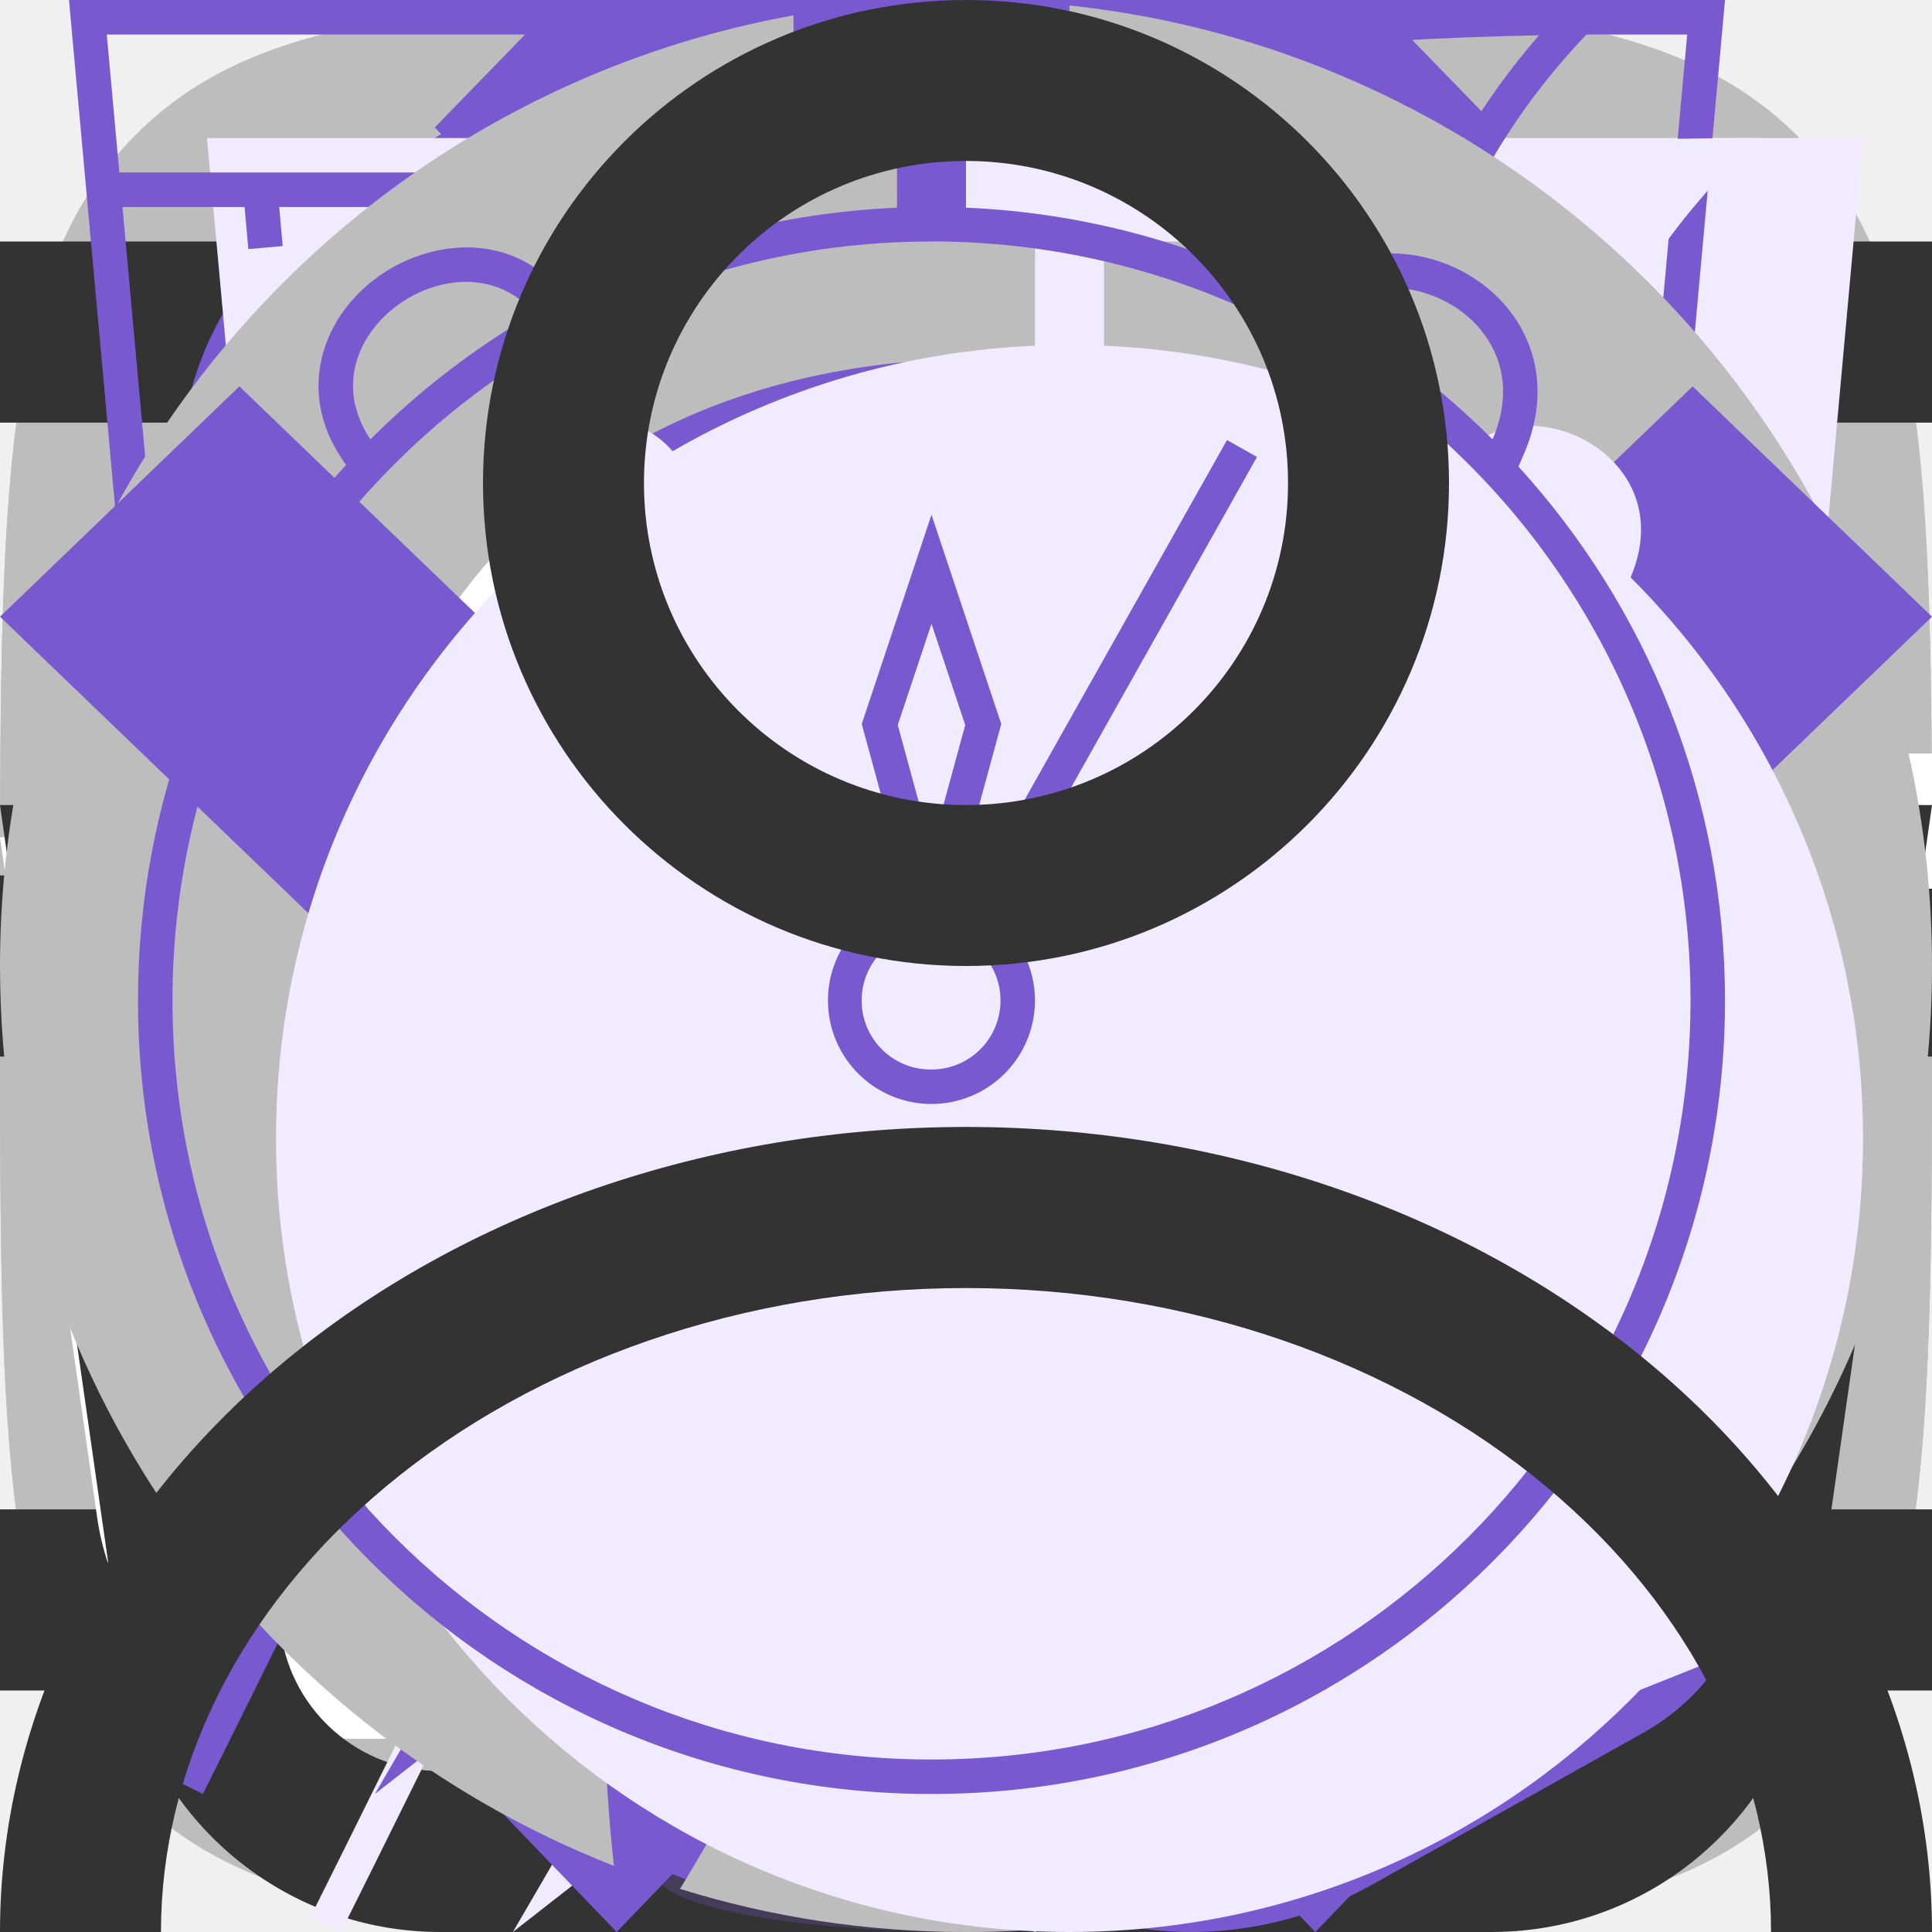
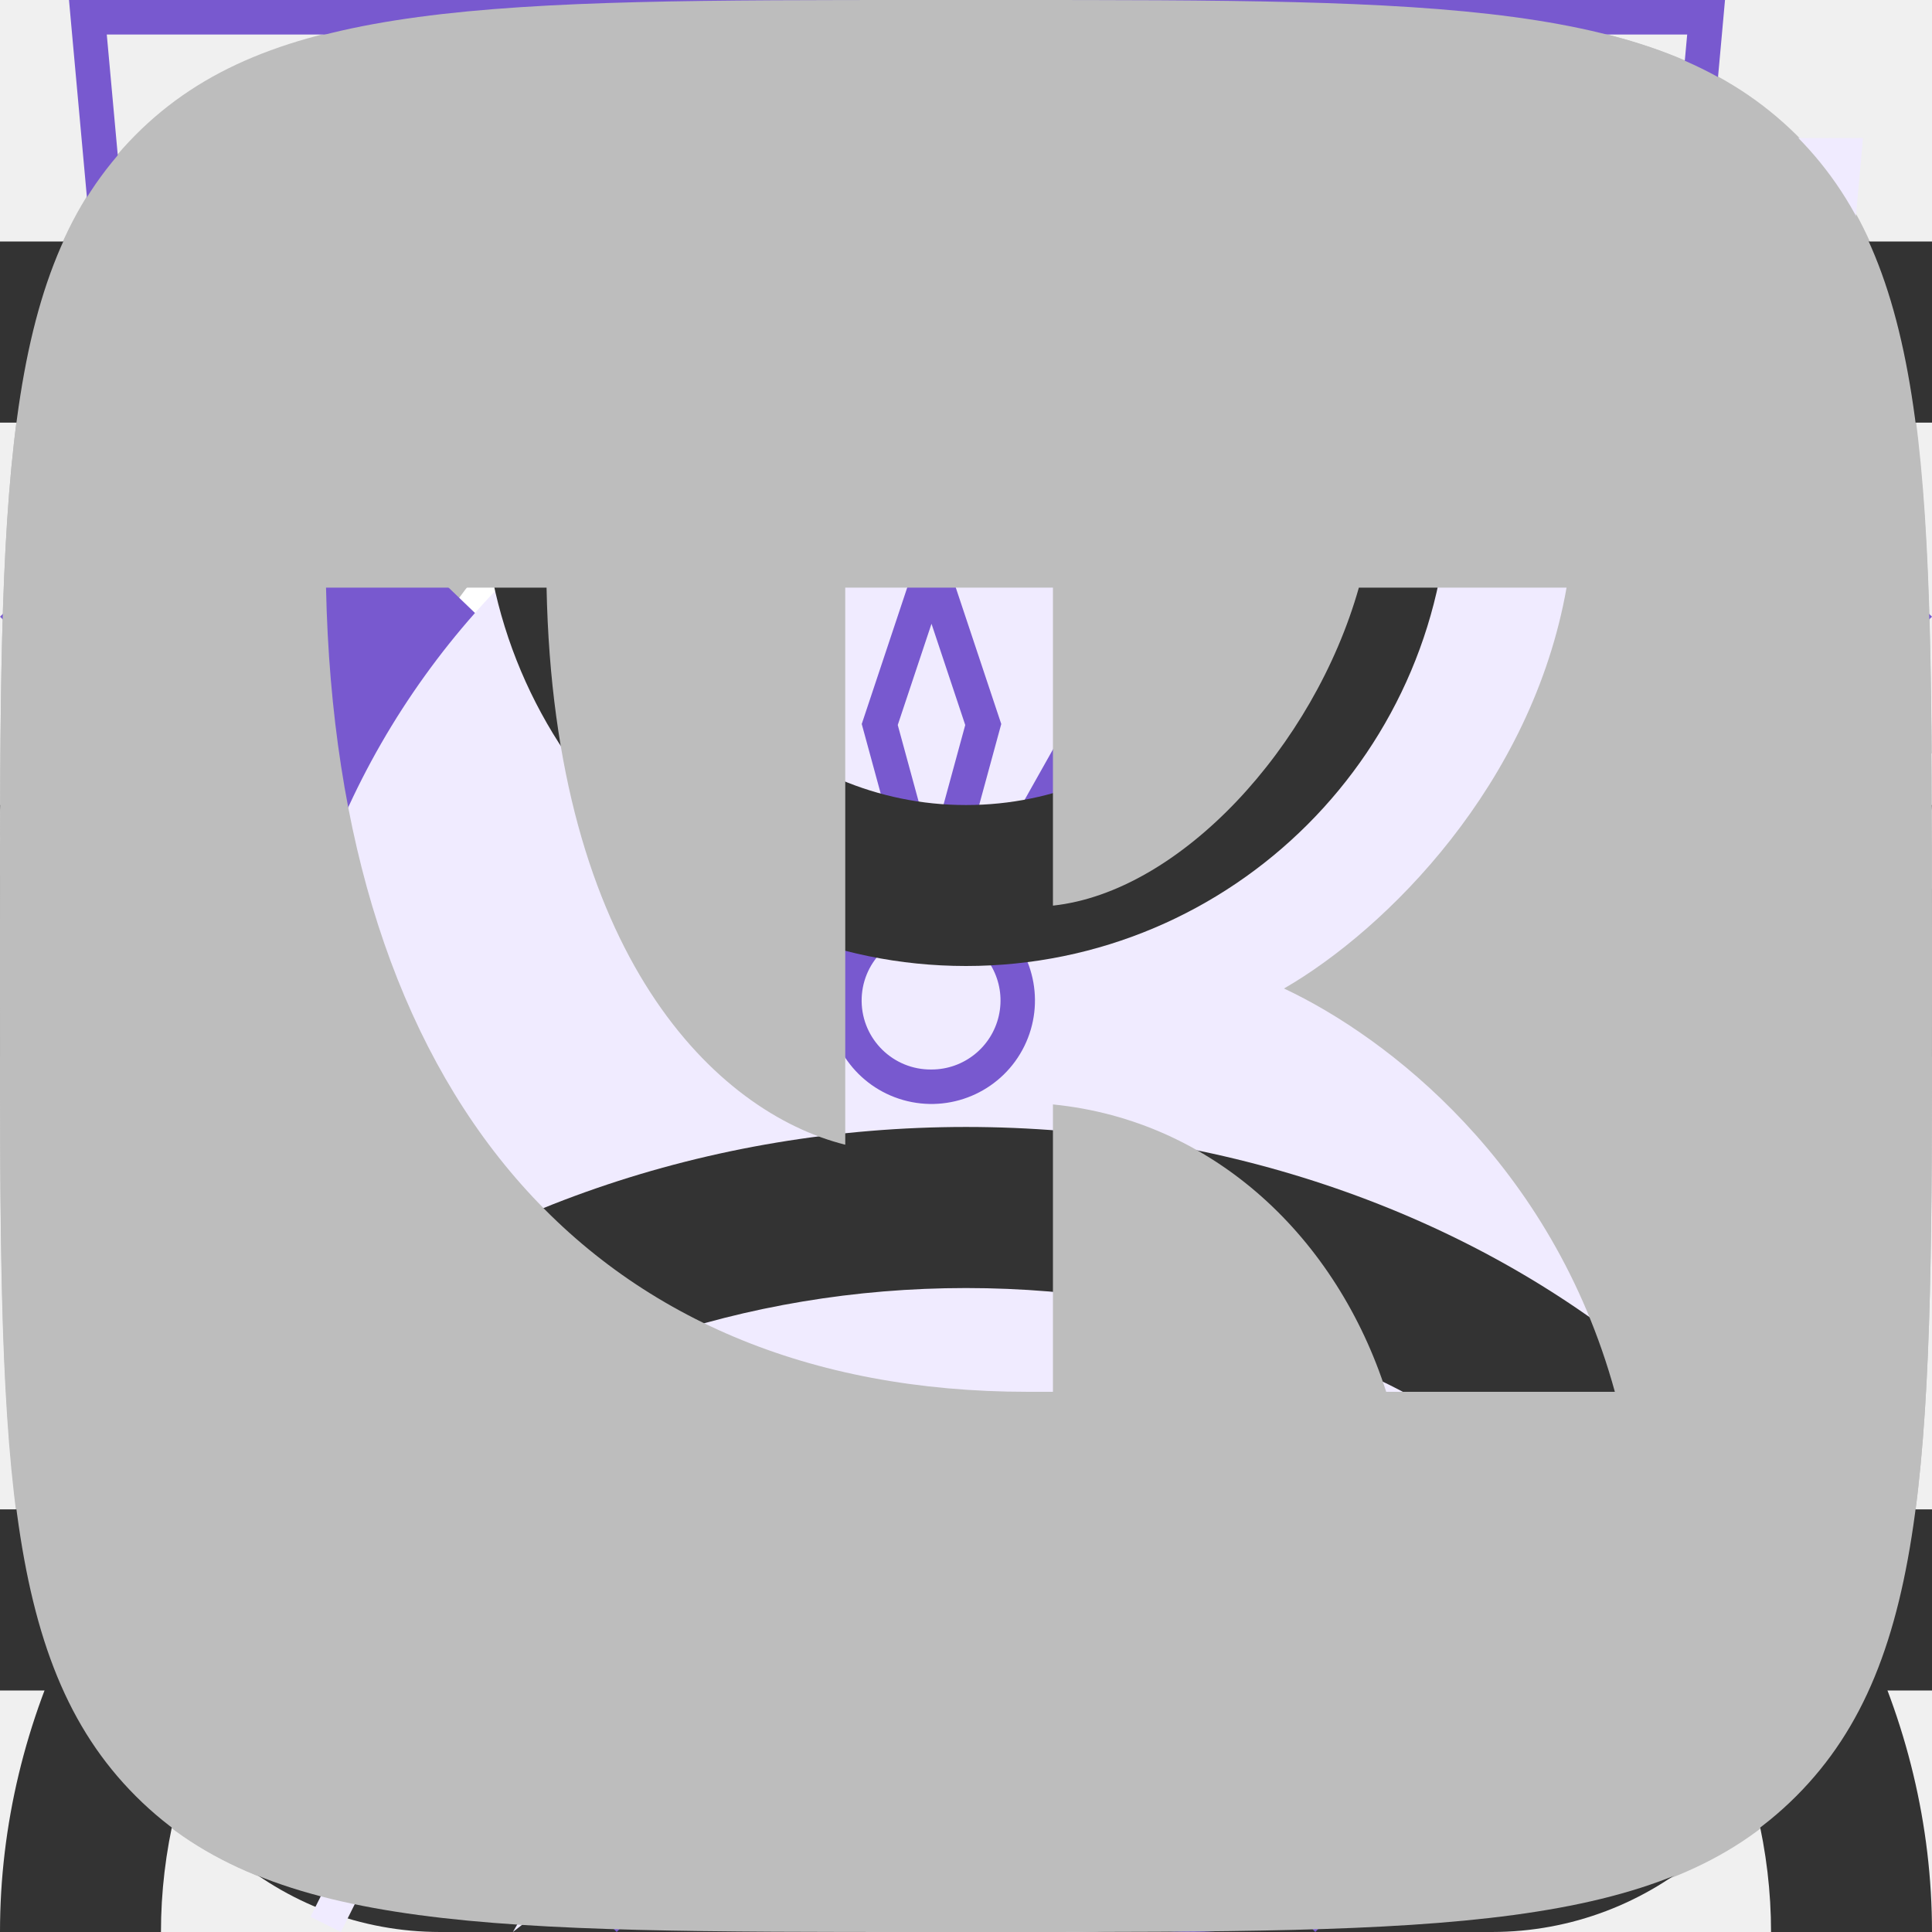
<svg xmlns="http://www.w3.org/2000/svg">
  <style>:root svg:not(:target){display:none}</style>
  <svg fill="none" id="OK" viewBox="0 0 20 20">
    <path fill-rule="evenodd" clip-rule="evenodd" d="M1.4 1.4C0 2.812 0 5.074 0 9.6v.914c0 4.456 0 6.698 1.4 8.086C2.812 20 5.074 20 9.6 20h.913c4.457 0 6.699 0 8.087-1.4 1.4-1.412 1.4-3.674 1.4-8.2v-.913c0-4.457 0-6.699-1.4-8.087C17.188 0 14.926 0 10.4 0h-.914C5.03 0 2.788 0 1.4 1.4Zm8.62 8.797a3.034 3.034 0 0 0 3.028-3.028 3.038 3.038 0 0 0-6.075 0 3.038 3.038 0 0 0 3.046 3.028Zm0-4.28c.688 0 1.25.563 1.25 1.252 0 .689-.562 1.251-1.25 1.251-.69 0-1.252-.562-1.252-1.251-.018-.69.544-1.251 1.251-1.251Zm1.214 6.764a5.729 5.729 0 0 0 1.76-.725.883.883 0 0 0 .271-1.233.883.883 0 0 0-1.233-.272 3.85 3.85 0 0 1-4.08 0 .903.903 0 0 0-1.233.272.904.904 0 0 0 .308 1.215c.544.345 1.143.58 1.76.725L7.1 14.35a.886.886 0 0 0 0 1.251.861.861 0 0 0 .635.254.94.94 0 0 0 .634-.254l1.668-1.668 1.669 1.668a.887.887 0 0 0 1.251 0 .887.887 0 0 0 0-1.251l-1.723-1.668Z" fill="#BDBDBD" />
-   </svg>
-   <svg fill="none" id="VK" viewBox="0 0 20 20">
-     <path fill-rule="evenodd" clip-rule="evenodd" d="M1.406 1.406C0 2.812 0 5.074 0 9.6v.8c0 4.525 0 6.788 1.406 8.194C2.812 20 5.074 20 9.6 20h.8c4.525 0 6.788 0 8.194-1.406C20 17.188 20 14.925 20 10.4v-.8c0-4.526 0-6.788-1.406-8.194C17.188 0 14.925 0 10.4 0h-.8C5.074 0 2.812 0 1.406 1.406Zm1.969 4.677c.108 5.2 2.708 8.325 7.267 8.325h.258v-2.975c1.675.167 2.942 1.392 3.45 2.975h2.367c-.65-2.366-2.359-3.675-3.425-4.175 1.066-.616 2.566-2.116 2.925-4.15h-2.15c-.467 1.65-1.85 3.15-3.167 3.292V6.083H8.75v5.767c-1.333-.333-3.017-1.95-3.092-5.767H3.375Z" fill="#BDBDBD" />
  </svg>
  <svg fill="none" id="academy-logo" viewBox="0 0 12 16">
    <path d="M11.215 5.754 5.972 2.5v-.001H5.97L.785 5.75V1.407L6 .83l5.215.576v4.347Zm-.004.576L9.126 7.623 5.985 5.656l-.006.573 2.685 1.68-.463.288-2.216-1.388-.006.572 1.75 1.095-.413.291-.01.007-1.321-.82-.006.572.867.538-.883.558L.796 6.39l5.175-3.275 5.24 3.216Zm.004 5.441L6 15.038.785 11.771V7.025l5.193 3.255.008.59-3.562-2.233-.005.573 3.576 2.263.01.605-3.576-2.24-.005.573L6 12.675l3.606-2.272V7.957l1.61-1.011v4.825ZM6 0 0 .662v11.58L6 16l6-3.759V.662L6 0Z" fill="#BDBDBD" />
  </svg>
  <svg fill="none" id="adv-left" viewBox="0 0 11 20">
    <path fill-rule="evenodd" clip-rule="evenodd" d="M9.717 0 11 1.32 2.567 10 11 18.68 9.717 20 0 10 9.717 0Z" fill="#7859CF" />
  </svg>
  <svg fill="none" id="adv-right" viewBox="0 0 11 20">
    <path fill-rule="evenodd" clip-rule="evenodd" d="M1.283 0 0 1.32 8.433 10 0 18.68 1.283 20 11 10 1.283 0Z" fill="#7859CF" />
  </svg>
  <svg fill="none" id="burger-toggle" viewBox="0 0 16 12">
    <path fill-rule="evenodd" clip-rule="evenodd" d="M0 0h16v1.5H0V0Zm0 5.25h16v1.5H0v-1.5Zm16 5.25H0V12h16v-1.5Z" fill="#333" />
  </svg>
  <svg fill="none" id="cart-catalog" viewBox="0 0 20 16">
    <path fill-rule="evenodd" clip-rule="evenodd" d="m13.674 13.522.003-.022h1.347l-.03.21a2.667 2.667 0 0 1-2.64 2.29H3.646a2.667 2.667 0 0 1-2.64-2.29L.19 8 0 6.667h4.556l-.224-2.68A3.68 3.68 0 0 1 11.618 3h-1.37a2.348 2.348 0 0 0-4.587.875l.233 2.792H9.5V8H6.058l.222 2.667h3.44l.014-.167h1.338l-.014.167H12.5V12h-1.553l-.222 2.667h1.629c.663 0 1.226-.488 1.32-1.145ZM4.72 8H1.537l.381 2.667h3.024L4.72 8Zm1.893 6.667L6.391 12H9.61l-.222 2.667H6.613ZM5.053 12l.222 2.667H3.646a1.333 1.333 0 0 1-1.32-1.145L2.11 12h2.944ZM15.8 10V7.2H13V5.8h2.8V3h1.4v2.8H20v1.4h-2.8V10h-1.4Z" fill="#fff" />
  </svg>
  <svg fill="none" id="cart" viewBox="0 0 16 16">
    <path fill-rule="evenodd" clip-rule="evenodd" d="m5.66 3.875.234 2.792h4.213l.232-2.792a2.347 2.347 0 1 0-4.678 0Zm5.784 2.792.224-2.68a3.68 3.68 0 1 0-7.336 0l.224 2.68H0L.19 8l.816 5.71A2.667 2.667 0 0 0 3.646 16h8.708a2.667 2.667 0 0 0 2.64-2.29L15.81 8 16 6.667h-4.556ZM11.334 8h-.054l-.222 2.667h3.024L14.462 8h-3.129ZM9.941 8H6.058l.222 2.667h3.44L9.942 8ZM4.72 8H1.537l.381 2.667h3.024L4.72 8Zm1.893 6.667L6.391 12H9.61l-.222 2.667H6.613ZM10.947 12l-.222 2.667h1.629c.663 0 1.226-.488 1.32-1.145L13.89 12h-2.944Zm-5.894 0 .222 2.667H3.646a1.333 1.333 0 0 1-1.32-1.145L2.11 12h2.944Z" fill="#333" />
  </svg>
  <svg fill="none" id="contacts-pin" viewBox="0 0 13 16">
    <path fill-rule="evenodd" clip-rule="evenodd" d="M11.8 6.5c0 2.33-1.367 4.417-2.912 6.01A17.54 17.54 0 0 1 6.5 14.558a17.54 17.54 0 0 1-2.388-2.046C2.567 10.917 1.2 8.83 1.2 6.5a5.3 5.3 0 1 1 10.6 0Zm1.2 0c0 5.59-6.5 9.5-6.5 9.5S0 12.09 0 6.5a6.5 6.5 0 0 1 13 0Zm-4.2 0a2.3 2.3 0 1 1-4.6 0 2.3 2.3 0 0 1 4.6 0Zm1.2 0a3.5 3.5 0 1 1-7 0 3.5 3.5 0 0 1 7 0Z" fill="#7859CF" />
  </svg>
  <svg fill="none" id="contacts-tel" viewBox="0 0 13 16">
    <path fill-rule="evenodd" clip-rule="evenodd" d="M1.478 1.49C.407 2.09-.173 3.236.046 4.32l.358 1.774c.926 3.123 2.5 5.769 4.825 8.109l1.405 1.188c.857.726 2.17.811 3.24.211l2.23-1.249c.873-.488 1.162-1.534.626-2.259l-1.935-2.613c-.516-.697-1.588-.812-2.366-.253l-1.375.988c-1.228-.88-2.008-2.19-2.179-3.662l1.57-.662c.887-.374 1.32-1.333.957-2.114L6.037.845C5.658.032 4.58-.247 3.707.241l-2.23 1.25Zm-.196 2.528c-.119-.59.197-1.216.782-1.543l2.23-1.25c.217-.121.487-.051.582.152L6.24 4.309c.091.196-.017.435-.239.529l-2.43 1.025.016.416c.082 2.126 1.212 4.025 3.068 5.157l.364.221 2.13-1.53c.194-.14.462-.11.591.064l1.935 2.613c.134.181.061.443-.157.565l-2.23 1.249c-.583.327-1.3.28-1.767-.115l-1.405-1.189C4.39 11.62 2.29 8.091 1.641 5.792l-.359-1.774Z" fill="#7859CF" />
  </svg>
  <svg fill="none" id="convenience" viewBox="0 0 52 56">
    <path d="M4 4h48l-4 44-20 8-20-8L4 4Z" fill="#F0EBFF" />
    <path fill-rule="evenodd" clip-rule="evenodd" d="M1.004 0H0l.09 1L4 44l20 8 20-8 3.91-43L48 0H1.004Zm.091 1 .364 4H46.54l.364-4H1.095Zm40.812 5H6.093l.101 1.132-.498.045-.498.044L5.089 6H1.55L4.94 43.3 24 50.922l19.06-7.624L46.45 6h-3.54l-.108 1.221-.498-.044-.498-.045.1-1.132ZM6.092 11.62l-.498.044.396 4.442.498-.045.498-.044-.396-4.442-.498.044Zm.791 8.884-.498.044.396 4.442.498-.044.498-.044-.396-4.443-.498.045Zm.792 8.884-.498.045.396 4.442.498-.044.498-.045-.396-4.442-.498.044Zm.792 8.885-.498.044.198 2.221 1.979.808.189-.463.189-.463-1.415-.577-.144-1.614-.498.044Zm5.826 4.226-.189.462 3.959 1.616.188-.463.19-.463-3.959-1.615-.189.463Zm7.917 3.23-.19.463L24 47l1.98-.808-.19-.463-.189-.463L24 45.92l-1.601-.654-.19.463Zm7.539-1.615.189.463 3.958-1.615-.19-.463-.188-.463-3.958 1.615.189.463Zm7.916-3.23.19.462 1.978-.807.198-2.222-.498-.044-.498-.044-.144 1.614-1.415.577.19.463Zm2.264-7.053.498.044.396-4.442-.498-.045-.498-.044-.396 4.442.498.045Zm.792-8.885.498.044.396-4.442-.498-.044-.498-.045-.396 4.443.498.044Zm.791-8.885.498.045.396-4.443-.498-.044-.498-.044-.396 4.442.498.044Z" fill="#7859CF" />
  </svg>
  <svg fill="none" id="eco" viewBox="0 0 46 56">
    <path fill-rule="evenodd" clip-rule="evenodd" d="M38.707 22.122C39.477 15.557 40.204 9.35 46 4 19.507 4 11.847 12.128 8 18c-8.542 13.037-.915 25.67.71 28.086a808.174 808.174 0 0 0-2.741 5.51A848.331 848.331 0 0 1 4 55.56l.881.44c.635-1.268 1.298-2.608 1.984-3.996.848-1.716 1.732-3.505 2.647-5.322 2.595.867 14.453 4.183 21.988-4.682 5.657-6.655 6.452-13.438 7.207-19.878Z" fill="#F0EBFF" />
    <path fill-rule="evenodd" clip-rule="evenodd" d="M5.232 41.055C9.19 33.258 13.686 25.095 18.267 20l.733.656C14.431 25.738 9.93 33.953 5.968 41.78A26.194 26.194 0 0 0 13.09 43c4.384.12 9.663-.96 13.648-5.648 5.46-6.423 6.225-12.946 6.983-19.406l.015-.129c.681-5.81 1.384-11.634 5.875-16.794-11.79.23-19.481 2.162-24.667 4.675-5.5 2.665-8.252 6.018-10.108 8.85C.283 21.498.518 28.31 1.903 33.426a28.925 28.925 0 0 0 2.483 6.182c.32.59.612 1.076.846 1.447Zm-.521 1.031C3.085 39.67-4.542 27.037 4 14 7.776 8.236 15.226.3 40.552.008 41.03.003 41.511 0 42 0c-.36.331-.699.666-1.02 1.004-4.866 5.116-5.551 10.96-6.273 17.118-.755 6.44-1.55 13.223-7.207 19.878-7.535 8.865-19.394 5.549-21.988 4.682-.915 1.817-1.799 3.606-2.647 5.322C2.179 49.392 1.516 50.732.88 52L0 51.56c.63-1.258 1.288-2.587 1.969-3.964a808.174 808.174 0 0 1 2.742-5.51Z" fill="#7859CF" />
  </svg>
  <svg fill="none" id="energy" viewBox="0 0 42 56">
    <path fill-rule="evenodd" clip-rule="evenodd" d="M19.973 35.2 38.135 4 4 30.675 19.973 35.2Zm6.054-10.4L7.866 56 42 29.325 26.027 24.8Z" fill="#F0EBFF" />
    <path fill-rule="evenodd" clip-rule="evenodd" d="M34.135 0 0 26.675 15.973 31.2 3.866 52 38 25.325 22.027 20.8 34.135 0Zm1.697 25.75-15.318-4.34L30.657 3.988 2.168 26.25l15.318 4.34L7.343 48.012 35.832 25.75Z" fill="#7859CF" />
  </svg>
  <svg fill="none" id="logo-desktop" viewBox="0 0 170 36">
    <path d="M140.08 26.336c-1.328 0-2.56-.208-3.696-.624a8.824 8.824 0 0 1-2.952-1.824 8.564 8.564 0 0 1-1.92-2.76c-.464-1.072-.696-2.248-.696-3.528 0-1.28.232-2.448.696-3.504a8.324 8.324 0 0 1 1.944-2.784 8.52 8.52 0 0 1 2.952-1.8c1.152-.432 2.408-.648 3.768-.648 1.584 0 3 .264 4.248.792 1.248.528 2.28 1.288 3.096 2.28l-3.024 2.736c-.576-.624-1.2-1.088-1.872-1.392-.656-.32-1.392-.48-2.208-.48-.72 0-1.376.112-1.968.336a4.063 4.063 0 0 0-1.512.984c-.416.416-.744.92-.984 1.512-.224.576-.336 1.232-.336 1.968 0 .704.112 1.352.336 1.944.24.592.568 1.104.984 1.536.416.416.912.744 1.488.984.592.224 1.24.336 1.944.336s1.392-.112 2.064-.336c.672-.24 1.352-.64 2.04-1.2l2.664 3.336c-.96.688-2.072 1.216-3.336 1.584a13.268 13.268 0 0 1-3.72.552Zm2.856-2.76V17.24h4.2v6.96l-4.2-.624Zm16.165 2.76c-1.344 0-2.584-.216-3.72-.648a9.096 9.096 0 0 1-2.976-1.824 8.657 8.657 0 0 1-1.944-2.784c-.464-1.056-.696-2.216-.696-3.48 0-1.264.232-2.424.696-3.48a8.39 8.39 0 0 1 1.944-2.76 8.891 8.891 0 0 1 2.976-1.848c1.136-.432 2.376-.648 3.72-.648 1.36 0 2.6.216 3.72.648a8.63 8.63 0 0 1 2.952 1.848 8.39 8.39 0 0 1 1.944 2.76c.48 1.056.72 2.216.72 3.48 0 1.264-.24 2.432-.72 3.504a8.39 8.39 0 0 1-1.944 2.76 8.824 8.824 0 0 1-2.952 1.824c-1.12.432-2.36.648-3.72.648Zm0-3.936a4.62 4.62 0 0 0 1.776-.336 4.064 4.064 0 0 0 1.44-.96c.416-.432.736-.944.96-1.536.24-.592.36-1.248.36-1.968 0-.736-.12-1.392-.36-1.968a4.216 4.216 0 0 0-.96-1.512c-.4-.432-.88-.76-1.44-.984a4.62 4.62 0 0 0-1.776-.336c-.64 0-1.24.112-1.8.336a4.202 4.202 0 0 0-1.44.984 4.7 4.7 0 0 0-.96 1.512c-.224.576-.336 1.232-.336 1.968 0 .72.112 1.376.336 1.968a5 5 0 0 0 .96 1.536 4.37 4.37 0 0 0 1.44.96c.56.224 1.16.336 1.8.336Z" fill="#333" />
    <path fill-rule="evenodd" clip-rule="evenodd" d="M124 18c0 2.874-.599 5.59-1.663 8H109c2.463-3.772 5-8.34 5-13 0-5.998-4.062-11.047-9.584-12.547A14.348 14.348 0 0 1 108 0c8.837 0 16 8.059 16 18Zm-14-5a9 9 0 0 0-9-9c-6.65 0-9 8.507-9 14 0 9.941 7.163 18 16 18 4.739 0 8.996-2.318 11.926-6H101c.352-.449.72-.91 1.099-1.386C105.616 24.201 110 18.7 110 13Z" fill="#7859CF" />
    <path d="M2.65 26V9.2h7.945c1.856 0 3.488.344 4.896 1.032 1.408.688 2.504 1.656 3.288 2.904.8 1.248 1.2 2.736 1.2 4.464 0 1.712-.4 3.2-1.2 4.464-.784 1.248-1.88 2.216-3.288 2.904-1.408.688-3.04 1.032-4.896 1.032H2.65Zm4.753-3.792h3c.96 0 1.792-.176 2.496-.528a4.013 4.013 0 0 0 1.68-1.584c.4-.704.6-1.536.6-2.496 0-.976-.2-1.808-.6-2.496a3.863 3.863 0 0 0-1.68-1.56c-.704-.368-1.536-.552-2.496-.552h-3v9.216ZM22.959 26V9.2h7.68c1.536 0 2.856.248 3.96.744 1.12.496 1.984 1.216 2.592 2.16.608.928.912 2.032.912 3.312 0 1.264-.304 2.36-.912 3.288-.608.912-1.472 1.616-2.592 2.112-1.104.48-2.424.72-3.96.72h-5.04l2.112-1.992V26h-4.752Zm10.392 0-4.176-6.12h5.064l4.2 6.12H33.35Zm-5.64-5.952-2.112-2.184h4.752c.992 0 1.728-.216 2.208-.648.496-.432.744-1.032.744-1.8 0-.784-.248-1.392-.744-1.824-.48-.432-1.216-.648-2.208-.648h-4.752l2.112-2.184v9.288ZM41.204 26V9.2h4.752V26h-4.752Zm8.613 0V9.2h3.912l9.264 11.184h-1.848V9.2h4.656V26H61.89l-9.264-11.184h1.848V26h-4.656Zm24.064-3.72-.264-5.328L80.841 9.2h5.232l-7.2 7.8-2.64 2.76-2.352 2.52ZM69.633 26V9.2h4.704V26h-4.704Zm11.28 0-5.472-6.936 3.096-3.312L86.433 26h-5.52Z" fill="#333" />
  </svg>
  <svg fill="none" id="logo-mobile" viewBox="0 0 32 36">
    <path fill-rule="evenodd" clip-rule="evenodd" d="M32 18c0 2.874-.599 5.59-1.663 8H17c2.463-3.772 5-8.34 5-13C22 7.002 17.939 1.953 12.416.453A14.35 14.35 0 0 1 16 0c8.837 0 16 8.059 16 18Zm-14-5a9 9 0 0 0-9-9c-6.65 0-9 8.507-9 14 0 9.941 7.163 18 16 18 4.739 0 8.996-2.318 11.926-6H9c.352-.449.72-.91 1.099-1.386C13.616 24.201 18 18.7 18 13Z" fill="#7859CF" />
  </svg>
  <svg fill="none" id="logo-tablet" viewBox="0 0 82 36">
    <path d="M74.08 26.336c-1.328 0-2.56-.208-3.696-.624a8.824 8.824 0 0 1-2.952-1.824 8.564 8.564 0 0 1-1.92-2.76c-.464-1.072-.696-2.248-.696-3.528 0-1.28.232-2.448.696-3.504a8.324 8.324 0 0 1 1.944-2.784 8.52 8.52 0 0 1 2.952-1.8c1.152-.432 2.408-.648 3.768-.648 1.584 0 3 .264 4.248.792 1.248.528 2.28 1.288 3.096 2.28l-3.024 2.736c-.576-.624-1.2-1.088-1.872-1.392-.656-.32-1.392-.48-2.208-.48-.72 0-1.376.112-1.968.336a4.063 4.063 0 0 0-1.512.984c-.416.416-.744.92-.984 1.512-.224.576-.336 1.232-.336 1.968 0 .704.112 1.352.336 1.944.24.592.568 1.104.984 1.536.416.416.912.744 1.488.984.592.224 1.24.336 1.944.336s1.392-.112 2.064-.336c.672-.24 1.352-.64 2.04-1.2l2.664 3.336c-.96.688-2.072 1.216-3.336 1.584a13.268 13.268 0 0 1-3.72.552Zm2.856-2.76V17.24h4.2v6.96l-4.2-.624Z" fill="#333" />
    <path fill-rule="evenodd" clip-rule="evenodd" d="M58 18c0 2.874-.599 5.59-1.663 8H43c2.463-3.772 5-8.34 5-13C48 7.002 43.938 1.953 38.416.453A14.35 14.35 0 0 1 42 0c8.837 0 16 8.059 16 18Zm-14-5a9 9 0 0 0-9-9c-6.65 0-9 8.507-9 14 0 9.941 7.163 18 16 18 4.739 0 8.996-2.318 11.926-6H35c.352-.449.72-.91 1.099-1.386C39.616 24.201 44 18.7 44 13Z" fill="#7859CF" />
    <path d="M1.852 26V9.2h7.944c1.856 0 3.488.344 4.896 1.032 1.408.688 2.504 1.656 3.288 2.904.8 1.248 1.2 2.736 1.2 4.464 0 1.712-.4 3.2-1.2 4.464-.784 1.248-1.88 2.216-3.288 2.904-1.408.688-3.04 1.032-4.896 1.032H1.852Zm4.752-3.792h3c.96 0 1.792-.176 2.496-.528a4.013 4.013 0 0 0 1.68-1.584c.4-.704.6-1.536.6-2.496 0-.976-.2-1.808-.6-2.496a3.863 3.863 0 0 0-1.68-1.56c-.704-.368-1.536-.552-2.496-.552h-3v9.216Z" fill="#333" />
  </svg>
  <svg fill="none" id="map-pin" viewBox="0 0 38 50">
    <ellipse cx="19" cy="48.5" rx="8" ry="1.5" fill="#7859CF" fill-opacity=".25" />
    <path d="M38 20c0 15.046-19 24-19 24S0 35.046 0 20C0 8.954 8.507 0 19 0s19 8.954 19 20Z" fill="#7859CF" />
    <path fill-rule="evenodd" clip-rule="evenodd" d="M19 36c8.284 0 15-7.163 15-16 0-8.836-6.716-16-15-16-8.284 0-15 7.164-15 16 0 8.837 6.716 16 15 16Zm9.857-10.667A12.847 12.847 0 0 0 30 20c0-6.627-4.925-12-11-12-.847 0-1.672.104-2.464.302 3.797 1 6.59 4.366 6.59 8.365 0 3.107-1.745 6.152-3.438 8.666h9.169Zm-14.67-14.666c3.418 0 6.188 2.686 6.188 6 0 3.8-3.014 7.467-5.432 10.409-.26.317-.514.625-.755.924h13.011c-2.014 2.455-4.941 4-8.199 4-6.075 0-11-5.373-11-12 0-3.662 1.615-9.334 6.188-9.334Z" fill="#fff" />
  </svg>
  <svg fill="none" id="paggin-left" viewBox="0 0 6 10">
    <path fill-rule="evenodd" clip-rule="evenodd" d="M4.808 0 6 1.239 2.383 5 6 8.761 4.808 10 0 5l4.808-5Z" fill="#7859CF" />
  </svg>
  <svg fill="none" id="paggin-right" viewBox="0 0 6 10">
    <path fill-rule="evenodd" clip-rule="evenodd" d="M1.192 0 0 1.239 3.617 5 0 8.761 1.192 10 6 5 1.192 0Z" fill="#7859CF" />
  </svg>
  <svg fill="none" id="pinterest" viewBox="0 0 22 22">
    <path d="M11 0C4.925 0 0 4.925 0 11c0 4.66 2.9 8.644 6.991 10.247-.096-.87-.183-2.21.038-3.16.2-.858 1.29-5.467 1.29-5.467s-.329-.659-.329-1.633c0-1.53.887-2.671 1.99-2.671.94 0 1.392.704 1.392 1.549 0 .944-.6 2.355-.91 3.662-.26 1.095.549 1.988 1.628 1.988 1.955 0 3.458-2.061 3.458-5.037 0-2.634-1.892-4.475-4.595-4.475-3.13 0-4.966 2.347-4.966 4.774 0 .945.364 1.959.818 2.51.09.109.103.204.076.315-.083.348-.269 1.095-.305 1.248-.048.201-.16.244-.368.147-1.374-.64-2.233-2.648-2.233-4.261 0-3.47 2.521-6.657 7.268-6.657 3.816 0 6.782 2.72 6.782 6.353 0 3.791-2.39 6.842-5.708 6.842-1.115 0-2.163-.58-2.522-1.263l-.685 2.615c-.248.955-.919 2.153-1.367 2.883C8.773 21.83 9.866 22 11 22c6.075 0 11-4.925 11-11S17.075 0 11 0Z" fill="#BDBDBD" />
  </svg>
  <svg fill="none" id="sorting-down" viewBox="0 0 10 6">
    <path fill-rule="evenodd" clip-rule="evenodd" d="M0 1.192 1.239 0 5 3.617 8.761 0 10 1.192 5 6 0 1.192Z" fill="#7859CF" />
  </svg>
-   <svg viewBox="0 0 50 56" fill="none" id="speed">
+   <svg fill="none" id="speed" viewBox="0 0 50 56">
    <path fill-rule="evenodd" clip-rule="evenodd" d="M24 4h8v3h-3v3.021a22.873 22.873 0 0 1 10.503 3.058c1.851-1.931 6.252.167 4.76 3.657A22.93 22.93 0 0 1 51 33c.001 12.703-10.296 23-22.999 23S5 45.703 5 33c0-6.67 2.84-12.677 7.376-16.878-.217.2-.43.405-.64.614-2.029-3.029 2.584-6.154 4.761-3.658A22.873 22.873 0 0 1 27 10.021V7h-3V4Z" fill="#F0EBFF" />
    <path fill-rule="evenodd" clip-rule="evenodd" d="M27 1h-6v1h6V1Zm-2 2h3V0h-8v3h3v3.021a22.873 22.873 0 0 0-9.606 2.565l-.14-.161c-1.538-1.768-3.859-1.442-5.3-.401-.739.535-1.351 1.314-1.602 2.254-.258.966-.11 2.025.554 3.015l.123.184A22.917 22.917 0 0 0 1 29c0 12.703 10.297 23 23 23s23-10.297 23-23c0-5.96-2.267-11.39-5.986-15.476l.169-.394c.462-1.083.492-2.128.169-3.043-.318-.9-.95-1.6-1.685-2.06-1.408-.884-3.534-1.055-4.89.364l-.181.19A22.874 22.874 0 0 0 25 6.02V3Zm-1 4c-3.86 0-7.487.994-10.64 2.74l-.36.207a22.002 22.002 0 0 0-3.93 2.895A21.941 21.941 0 0 0 2 29c0 12.15 9.85 22 22 22s22-9.85 22-22a21.931 21.931 0 0 0-6.821-15.925A22 22 0 0 0 35 9.947l-.364-.21A21.9 21.9 0 0 0 24 7ZM12.498 9.078a23.077 23.077 0 0 0-4.761 3.658 2.981 2.981 0 0 1-.436-.974c-.547-2.313 2.312-4.314 4.346-3.339.307.148.595.363.85.655Zm23.005 0a23.081 23.081 0 0 1 4.76 3.659c.167-.39.26-.762.291-1.114.21-2.336-2.31-3.742-4.103-3.14a2.326 2.326 0 0 0-.948.596ZM24 31a2 2 0 0 0 .864-3.804L23.95 27A2 2 0 0 0 24 31Zm-.636-4.932-1.346-4.936-.04-.147.048-.143 1.5-4.5.474-1.423.474 1.423 1.5 4.5.048.143-.04.147-1.346 4.936c.13.028.256.064.379.108l7.55-13.421.87.49-7.549 13.422a3 3 0 1 1-2.522-.6Zm-.342-5.053L24 24.6l.978-3.585L24 18.08l-.978 2.934Z" fill="#7859CF" />
  </svg>
  <svg fill="none" id="user" viewBox="0 0 16 16">
    <path fill-rule="evenodd" clip-rule="evenodd" d="M10.667 4a2.667 2.667 0 1 1-5.334 0 2.667 2.667 0 0 1 5.334 0ZM12 4a4 4 0 1 1-8 0 4 4 0 0 1 8 0Zm-8.803 8.31C4.437 11.277 6.16 10.667 8 10.667s3.564.61 4.803 1.643c1.232 1.027 1.864 2.362 1.864 3.69H16c0-1.768-.843-3.464-2.343-4.714-1.5-1.25-3.535-1.953-5.657-1.953s-4.157.703-5.657 1.953S0 14.232 0 16h1.333c0-1.328.632-2.663 1.864-3.69Z" fill="#333" />
  </svg>
+   <svg fill="none" id="vk" viewBox="0 0 20 20">
+     <path fill-rule="evenodd" clip-rule="evenodd" d="M1.406 1.406C0 2.812 0 5.074 0 9.6v.8c0 4.525 0 6.788 1.406 8.194C2.812 20 5.074 20 9.6 20h.8c4.525 0 6.788 0 8.194-1.406C20 17.188 20 14.925 20 10.4v-.8c0-4.526 0-6.788-1.406-8.194C17.188 0 14.925 0 10.4 0h-.8C5.074 0 2.812 0 1.406 1.406Zm1.969 4.677c.108 5.2 2.708 8.325 7.267 8.325h.258v-2.975c1.675.167 2.942 1.392 3.45 2.975h2.367c-.65-2.366-2.359-3.675-3.425-4.175 1.066-.616 2.566-2.116 2.925-4.15h-2.15c-.467 1.65-1.85 3.15-3.167 3.292V6.083H8.75v5.767c-1.333-.333-3.017-1.95-3.092-5.767H3.375Z" fill="#BDBDBD" />
+   </svg>
</svg>
